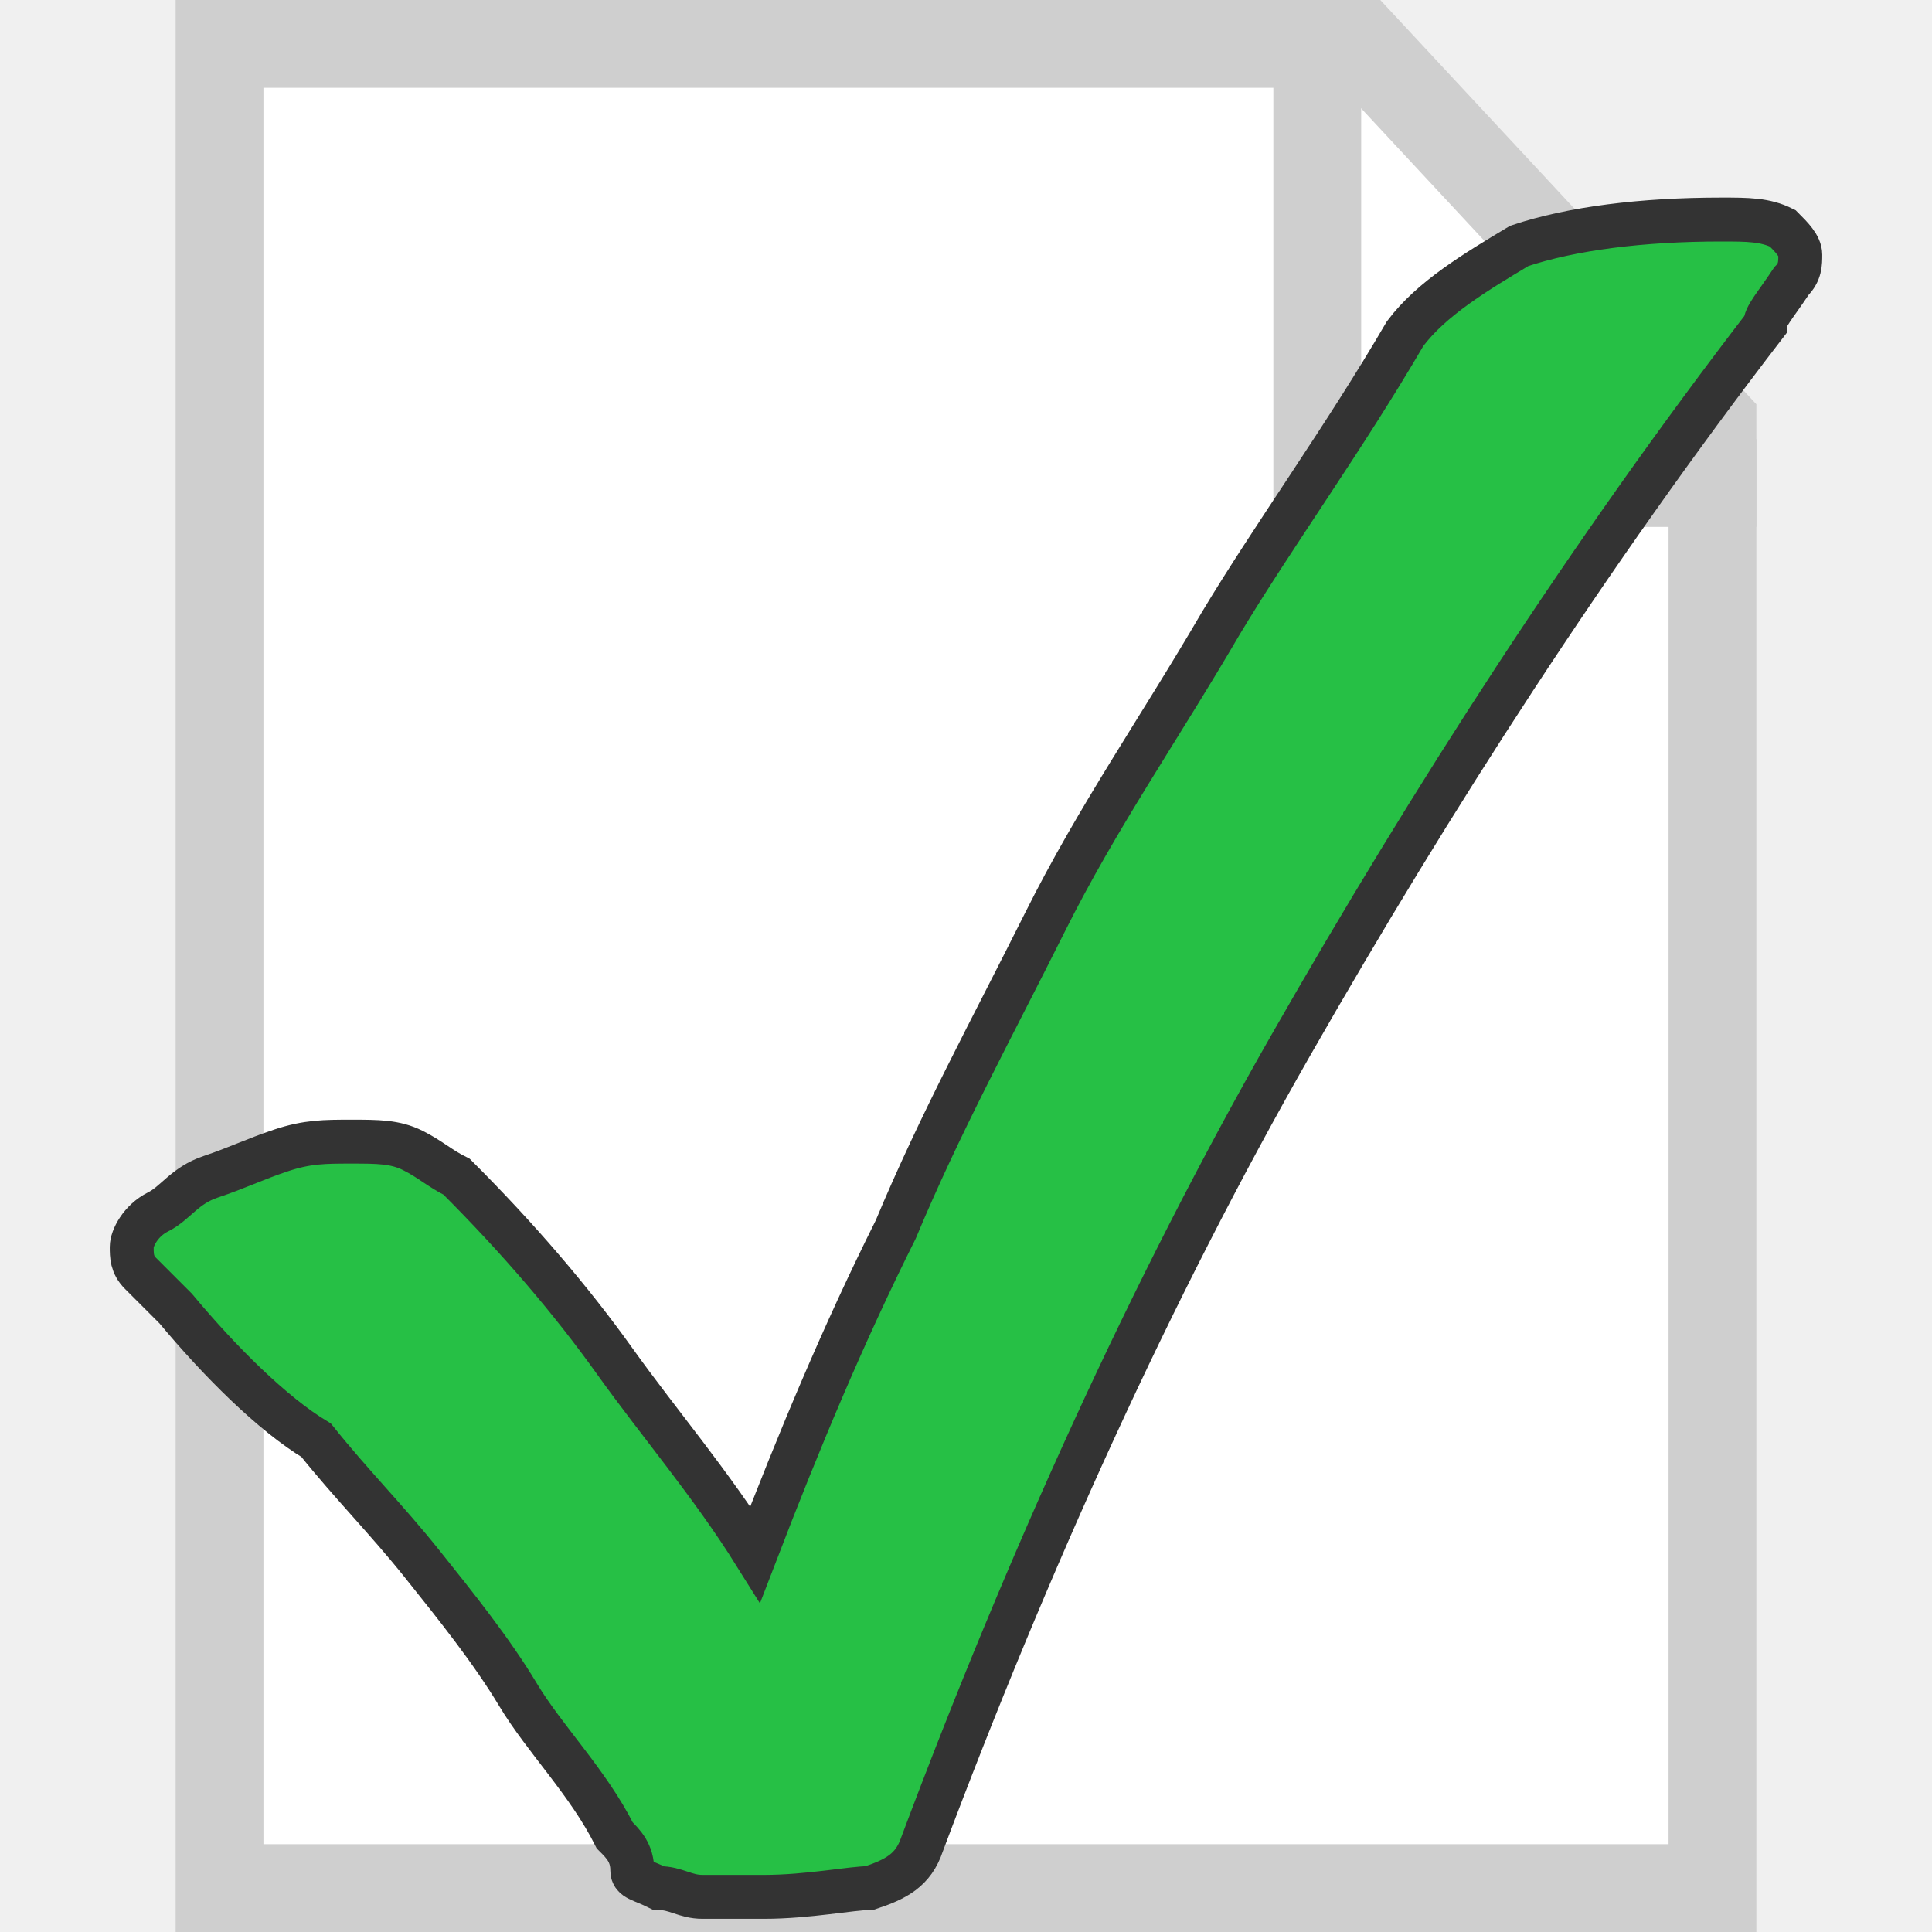
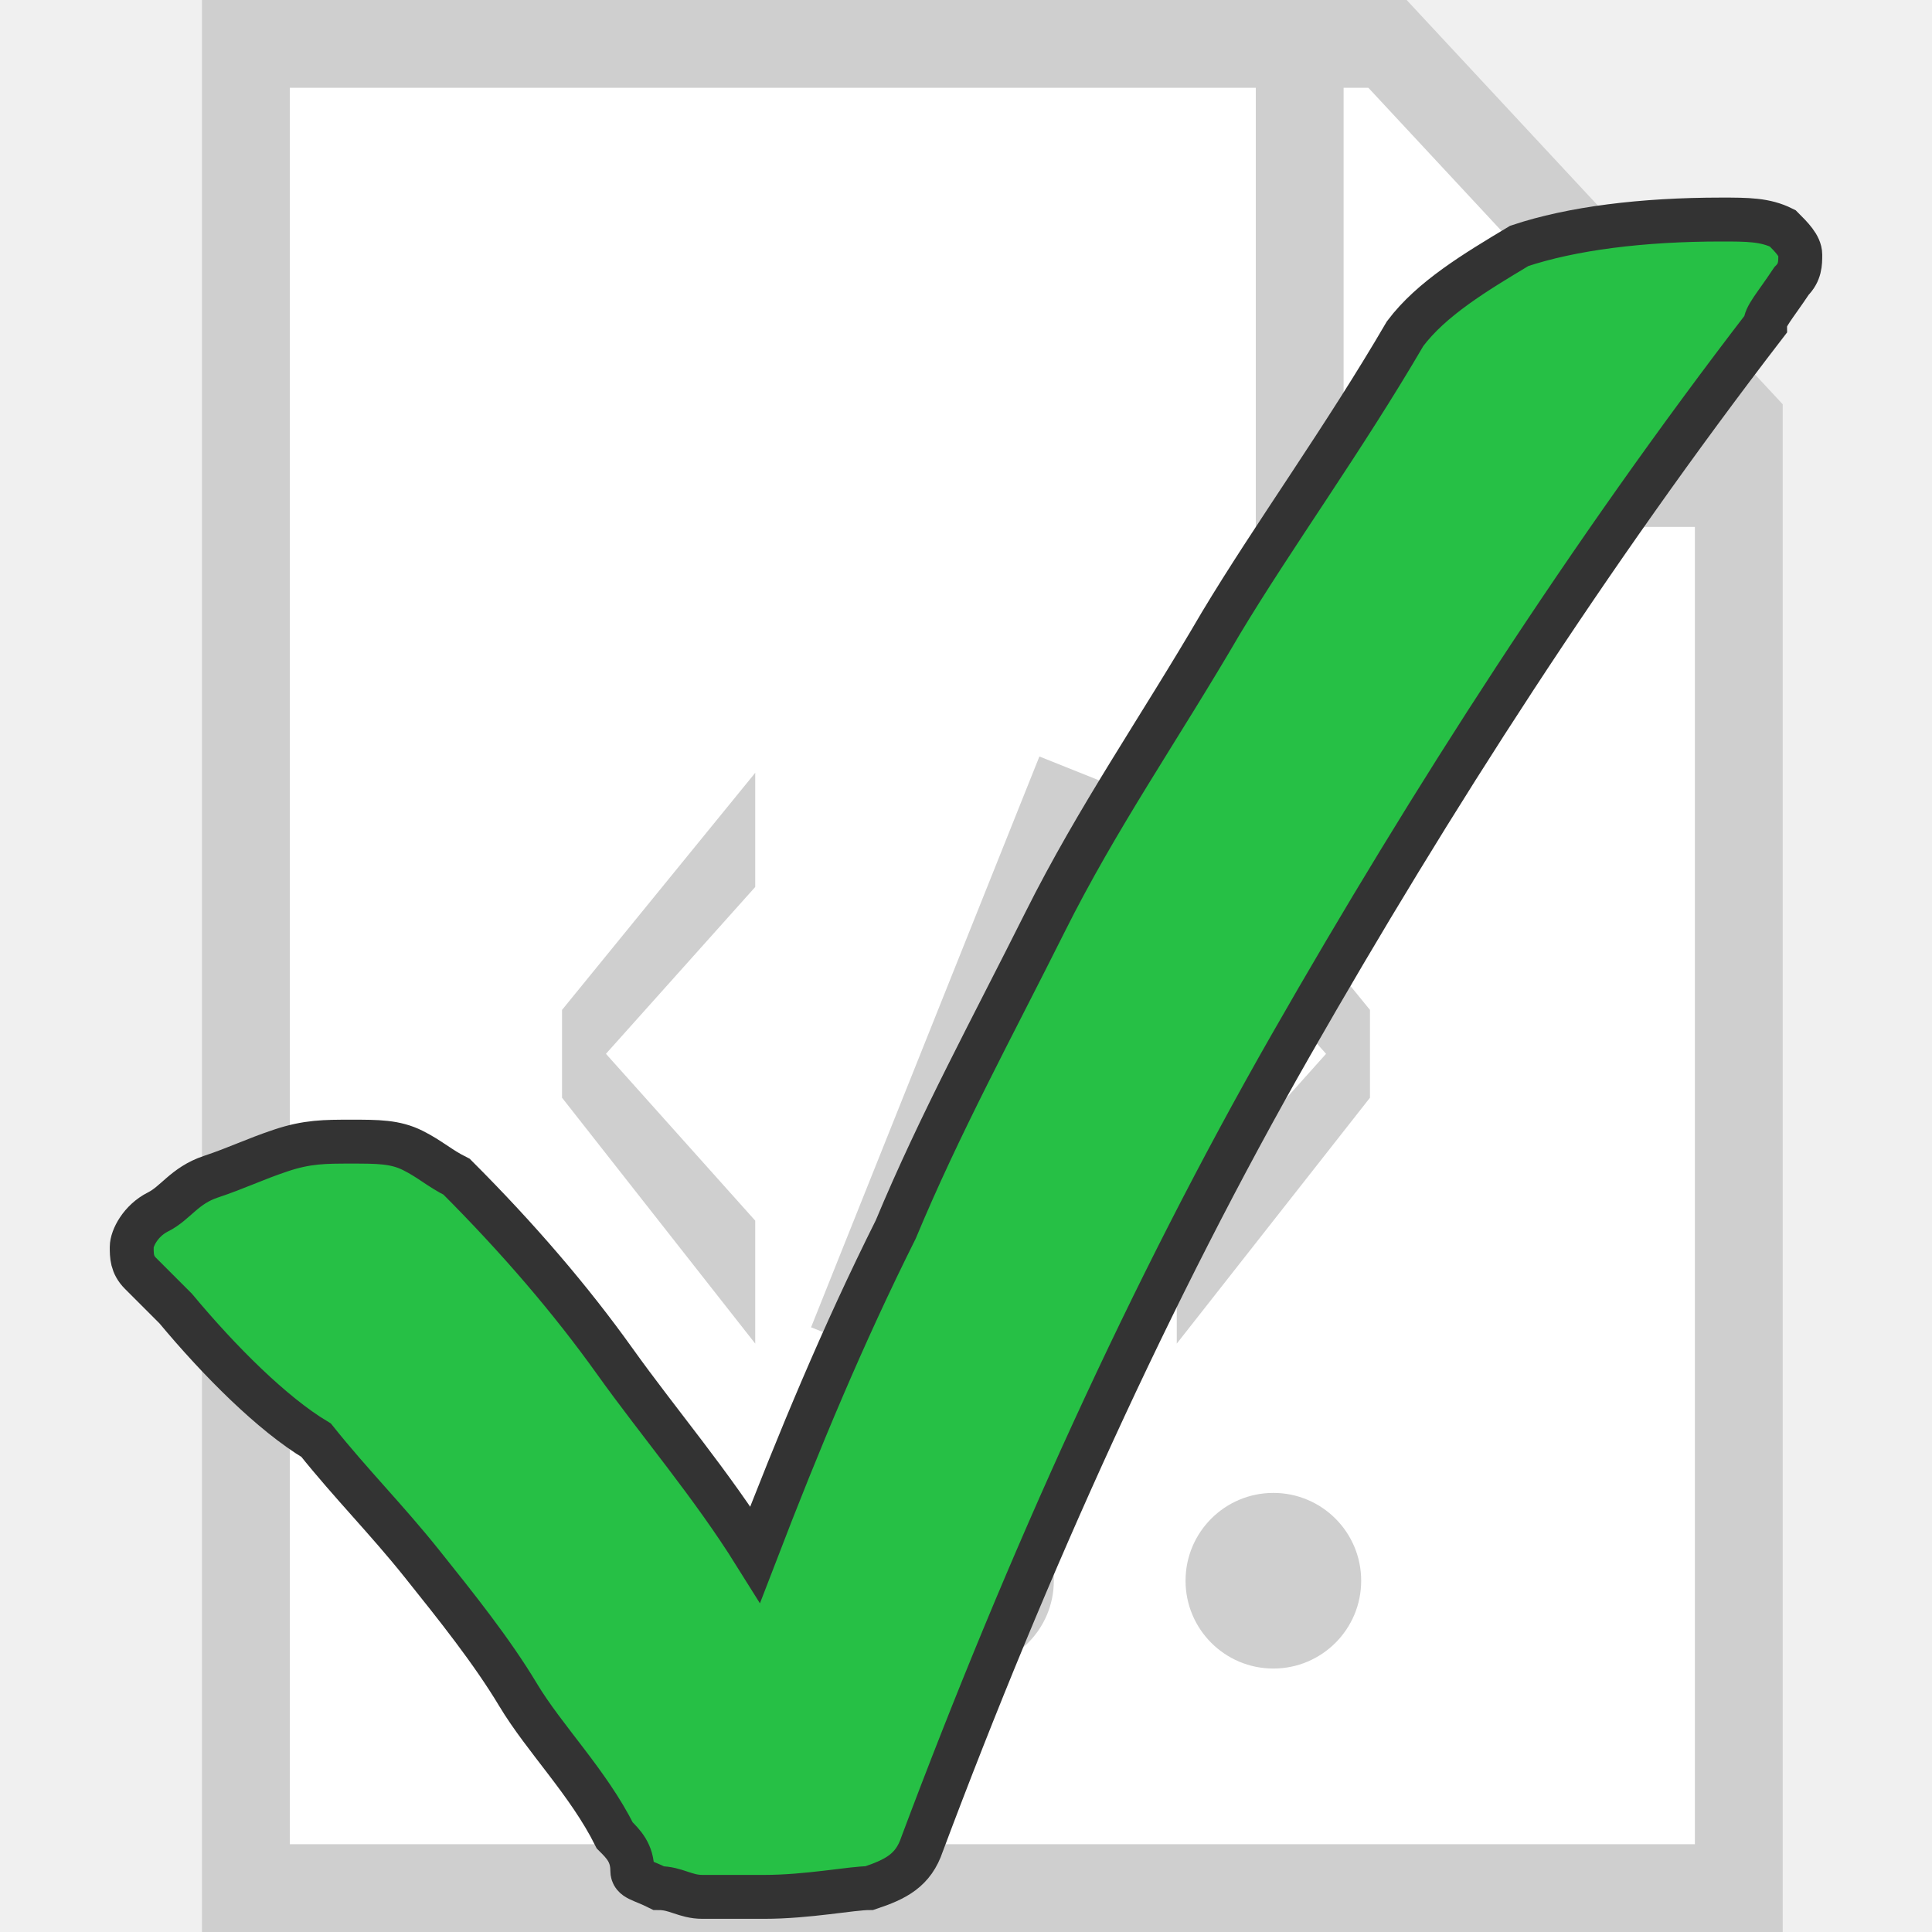
<svg xmlns="http://www.w3.org/2000/svg" version="1.1" id="Layer_1" x="0px" y="0px" viewBox="0 0 22 22" style="enable-background:new 0 0 22 22;" xml:space="preserve">
  <style type="text/css">
- 	.st0{fill:#FFFFFF;}
- 	.st1{fill:#FFFFFF;stroke:#CFCFCF;stroke-miterlimit:10;}
+ 	.st0{fill:#FFFFFF;stroke:#CFCFCF;stroke-miterlimit:10;}
+ 	.st1{fill:#CFCFCF;}
	.st2{fill:none;stroke:#CFCFCF;stroke-miterlimit:10;}
- 	.st3{fill:#26C045;stroke:#333333;stroke-width:0.5;stroke-miterlimit:10;}
+ 	.st3{fill:#FFFFFF;}
+ 	.st4{fill:#26C045;stroke:#333333;stroke-width:0.5;stroke-miterlimit:10;}
</style>
-   <path class="st0" d="M37.5,16.8" />
-   <polygon class="st1" points="2.5,0.5 15.5,0.5 19.5,4.8 19.5,21.5 2.5,21.5 " />
-   <polyline class="st2" points="15,0.5 15,5.5 20,5.5 " />
  <g>
-     <path class="st3" d="M2,14.9c-0.2-0.2-0.3-0.3-0.4-0.4s-0.1-0.2-0.1-0.3s0.1-0.3,0.3-0.4s0.3-0.3,0.6-0.4s0.5-0.2,0.8-0.3   S3.7,13,4,13s0.5,0,0.7,0.1s0.3,0.2,0.5,0.3c0.7,0.7,1.3,1.4,1.8,2.1c0.5,0.7,1.1,1.4,1.6,2.2c0.5-1.3,1-2.5,1.6-3.7   c0.5-1.2,1.1-2.3,1.7-3.5s1.3-2.2,2-3.4c0.6-1,1.4-2.1,2.1-3.3c0.3-0.4,0.8-0.7,1.3-1c0.6-0.2,1.4-0.3,2.3-0.3c0.3,0,0.5,0,0.7,0.1   c0.1,0.1,0.2,0.2,0.2,0.3s0,0.2-0.1,0.3c-0.2,0.3-0.3,0.4-0.3,0.5c-2,2.6-3.8,5.4-5.4,8.2s-3,5.9-4.2,9.1c-0.1,0.3-0.3,0.4-0.6,0.5   c-0.2,0-0.7,0.1-1.2,0.1c-0.3,0-0.5,0-0.7,0s-0.3-0.1-0.5-0.1c-0.2-0.1-0.3-0.1-0.3-0.2c0-0.2-0.1-0.3-0.2-0.4   c-0.3-0.6-0.8-1.1-1.1-1.6s-0.7-1-1.1-1.5S4,16.9,3.6,16.4C3.1,16.1,2.5,15.5,2,14.9z" />
+     <g id="XMLID_2_">
+       <polygon class="st0" points="2.8,21.5 2.8,0.5 15.8,0.5 19.8,4.8 19.8,21.5   " />
+     </g>
+     <circle class="st1" cx="7.5" cy="18" r="1" />
+     <circle class="st1" cx="11" cy="18" r="1" />
+     <circle class="st1" cx="14.5" cy="18" r="1" />
+     <g id="XMLID_3_">
+       <polygon class="st1" points="6.9,12 8.6,13.9 8.6,15.3 6.4,12.5 6.4,11.5 8.6,8.8 8.6,10.1   " />
+       <polygon class="st1" points="15.6,11.5 15.6,12.5 13.4,15.3 13.4,13.9 15.1,12 13.4,10.1 13.4,8.8   " />
+       <polyline class="st2" points="19.8,5.5 14.8,5.5 14.8,0.5   " />
+       <line class="st2" x1="9.7" y1="15.3" x2="12.3" y2="8.8" />
+     </g>
+   </g>
+   <path class="st3" d="M37.5,16.8" />
+   <g>
+     <path class="st4" d="M2,14.9c-0.2-0.2-0.3-0.3-0.4-0.4s-0.1-0.2-0.1-0.3s0.1-0.3,0.3-0.4s0.3-0.3,0.6-0.4s0.5-0.2,0.8-0.3   S3.7,13,4,13s0.5,0,0.7,0.1s0.3,0.2,0.5,0.3c0.7,0.7,1.3,1.4,1.8,2.1c0.5,0.7,1.1,1.4,1.6,2.2c0.5-1.3,1-2.5,1.6-3.7   c0.5-1.2,1.1-2.3,1.7-3.5s1.3-2.2,2-3.4c0.6-1,1.4-2.1,2.1-3.3c0.3-0.4,0.8-0.7,1.3-1c0.6-0.2,1.4-0.3,2.3-0.3c0.3,0,0.5,0,0.7,0.1   c0.1,0.1,0.2,0.2,0.2,0.3s0,0.2-0.1,0.3c-0.2,0.3-0.3,0.4-0.3,0.5c-2,2.6-3.8,5.4-5.4,8.2s-3,5.9-4.2,9.1c-0.1,0.3-0.3,0.4-0.6,0.5   c-0.2,0-0.7,0.1-1.2,0.1c-0.3,0-0.5,0-0.7,0s-0.3-0.1-0.5-0.1c-0.2-0.1-0.3-0.1-0.3-0.2c0-0.2-0.1-0.3-0.2-0.4   c-0.3-0.6-0.8-1.1-1.1-1.6s-0.7-1-1.1-1.5S4,16.9,3.6,16.4C3.1,16.1,2.5,15.5,2,14.9z" />
  </g>
</svg>
